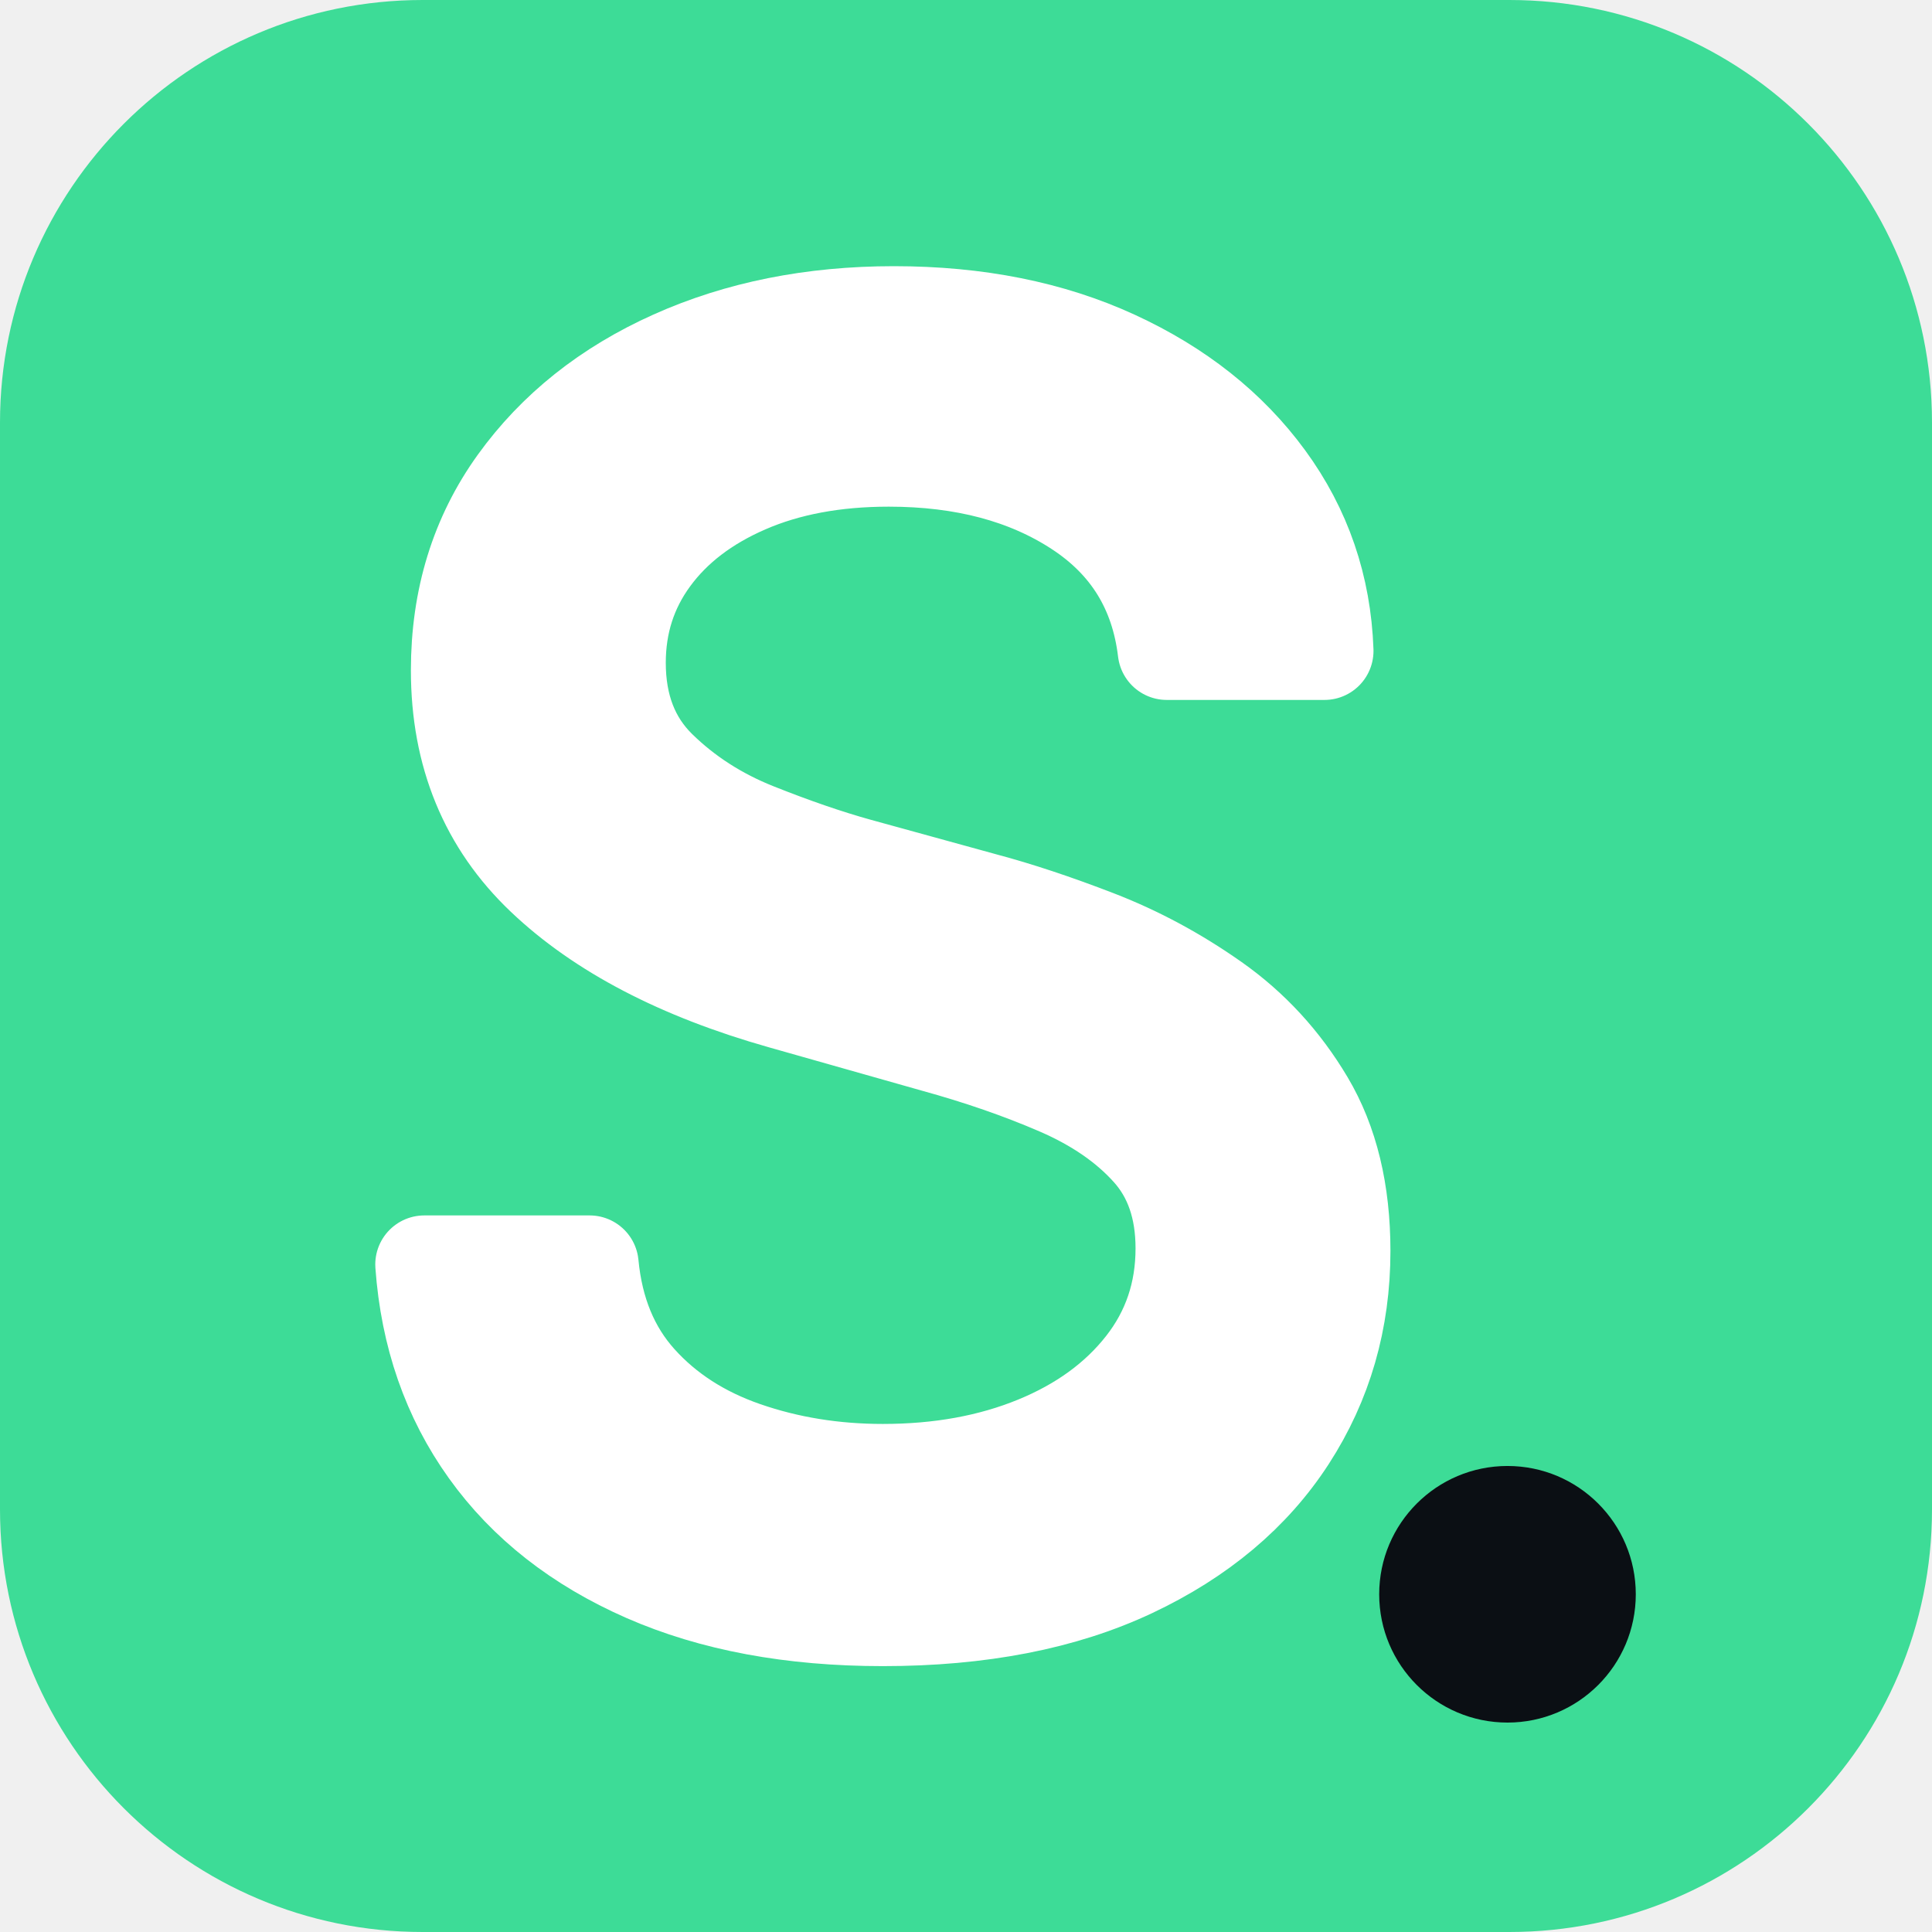
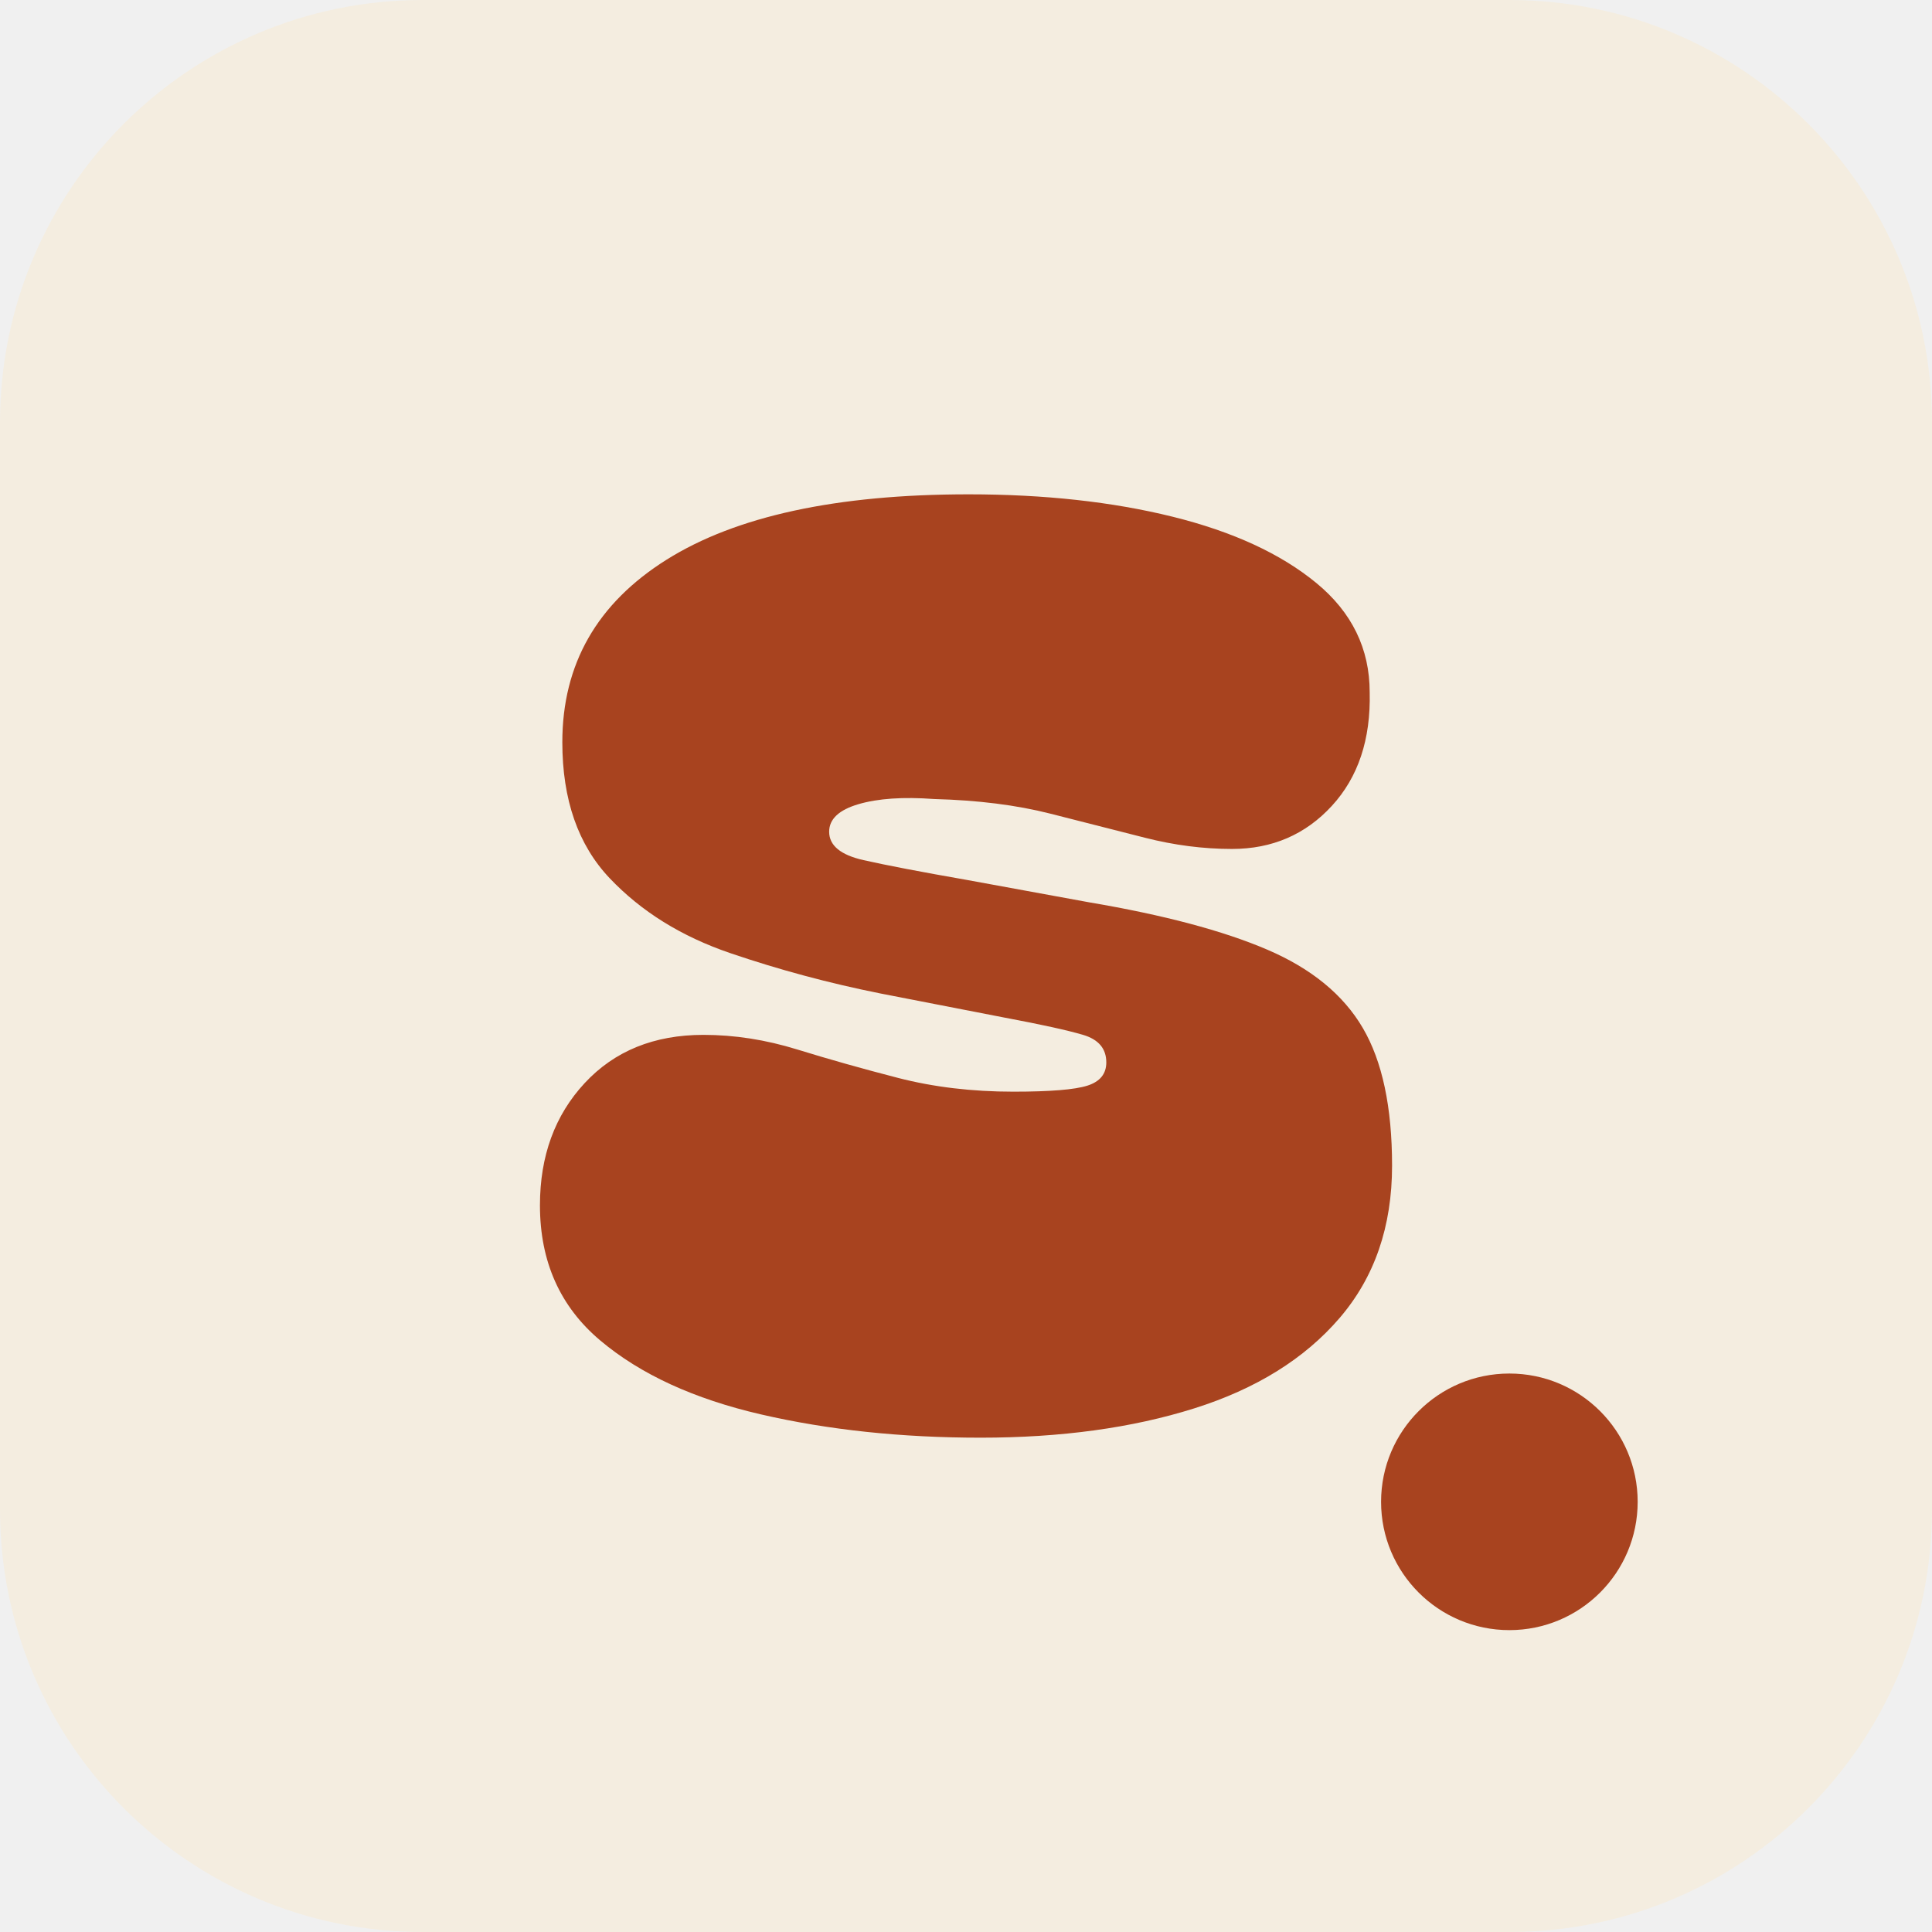
- <svg xmlns="http://www.w3.org/2000/svg" viewBox="0 0 512 512">
-   <rect width="512" height="512" rx="112" fill="#3DDC97" />
-   <g transform="translate(86.4,422.7)">
-     <path d="M147.57 5.84Q111.41 5.84 84.79-5.84Q58.17-17.52 43.13-38.52Q28.08-59.52 26.05-87.60L69.85-87.60Q71.65-68.73 82.66-56.49Q93.66-44.25 110.84-38.30Q128.03-32.34 147.57-32.34Q170.25-32.34 188.33-39.76Q206.42-47.17 216.97-60.64Q227.53-74.12 227.53-91.87Q227.53-108.04 218.43-118.14Q209.34-128.25 194.29-134.77Q179.24-141.28 161.27-146.22L120.84-157.68Q80.41-169.13 57.95-190.47Q35.49-211.81 35.49-245.05Q35.49-273.35 50.76-294.58Q66.04-315.80 92.09-327.48Q118.14-339.16 150.49-339.16Q183.51-339.16 208.89-327.48Q234.27-315.80 248.98-295.70Q263.69-275.60 264.59-250.21L222.81-250.21Q219.89-274.70 199.45-288.06Q179.01-301.43 149.14-301.43Q127.58-301.43 111.29-294.35Q95.01-287.28 86.03-275.03Q77.04-262.79 77.04-247.07Q77.04-229.55 87.93-218.88Q98.83-208.21 113.76-202.26Q128.70-196.31 140.83-192.94L174.30-183.73Q187.77-180.14 204.06-173.85Q220.34-167.56 235.17-157.11Q249.99-146.67 259.54-130.61Q269.08-114.55 269.08-91.19Q269.08-63.79 254.82-41.78Q240.56-19.77 213.38-6.96Q186.20 5.84 147.57 5.84" fill="#FFFFFF" stroke="#FFFFFF" stroke-width="26" stroke-linejoin="round" />
+ <svg xmlns="http://www.w3.org/2000/svg" viewBox="0 0 512 512" role="img" aria-label="Spendly">
+   <rect width="512" height="512" rx="112" fill="#F4EDE0" />
+   <g transform="translate(132.60,375.07) scale(0.4562,-0.4562)" fill="#A8431F">
+     <path d="M279 -13Q210 -13 151.5 0.5Q93 14 58.0 43.5Q23 73 23 122Q23 165 49.0 193.0Q75 221 118 221Q145 221 172.5 212.5Q200 204 231.0 196.0Q262 188 298 188Q330 188 341.0 191.5Q352 195 352 205Q352 217 338.5 221.0Q325 225 293 231L221 245Q176 254 133.5 268.5Q91 283 63.5 312.0Q36 341 36 391Q36 459 96.5 497.0Q157 535 272 535Q338 535 390.5 522.0Q443 509 474.0 483.5Q505 458 505 420Q506 379 483.0 354.0Q460 329 425 329Q400 329 374.5 335.5Q349 342 319.5 349.5Q290 357 252 358Q225 360 208.0 355.0Q191 350 191 339Q191 327 211.0 322.5Q231 318 271 311L342 298Q407 287 445.5 270.5Q484 254 501.0 225.0Q518 196 518 145Q518 92 487.5 56.5Q457 21 403.0 4.0Q349 -13 279 -13Z" />
  </g>
-   <circle cx="399.5" cy="422.5" r="34" fill="#0B0F14" />
+   <circle cx="400" cy="398" r="34" fill="#A8431F" />
</svg>
